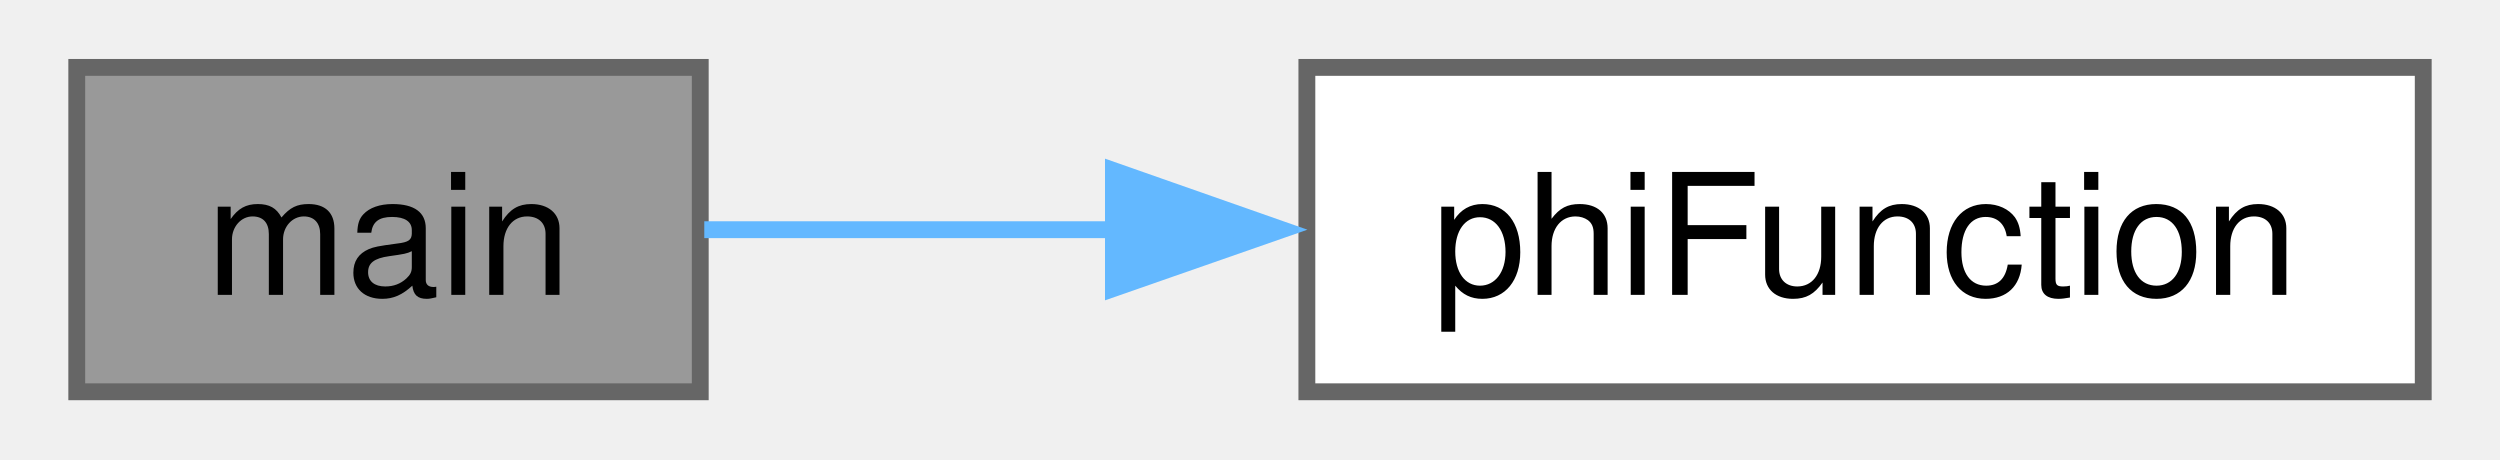
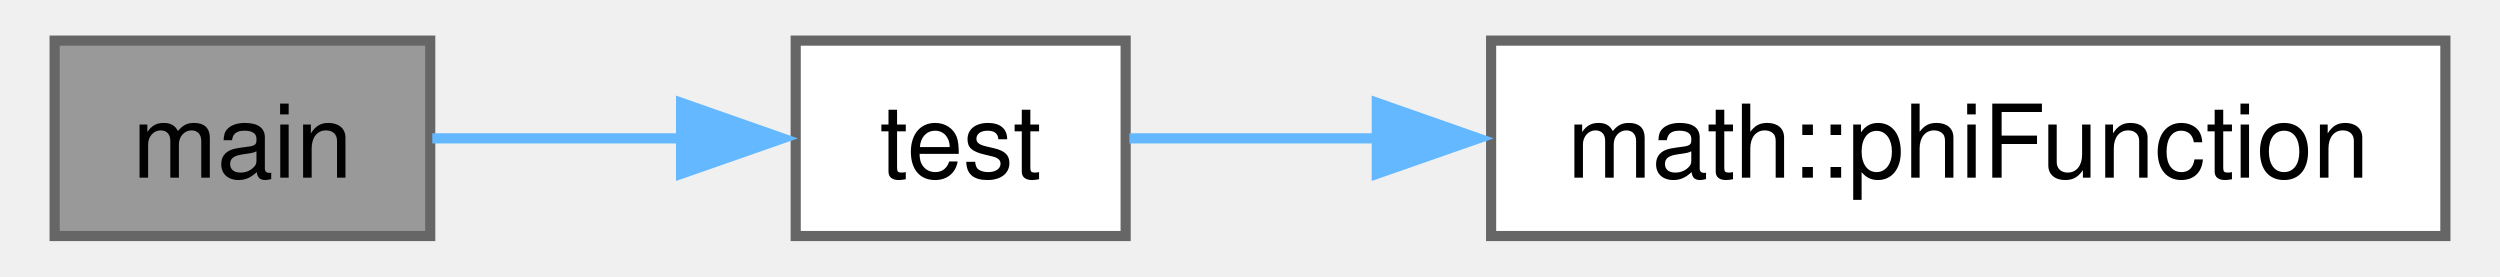
- <svg xmlns="http://www.w3.org/2000/svg" xmlns:xlink="http://www.w3.org/1999/xlink" width="147pt" height="27pt" viewBox="0.00 0.00 147.25 27.25">
+ <svg xmlns="http://www.w3.org/2000/svg" xmlns:xlink="http://www.w3.org/1999/xlink" width="244pt" height="27pt" viewBox="0.00 0.00 243.50 27.25">
  <g id="graph0" class="graph" transform="scale(1 1) rotate(0) translate(4 23.25)">
    <g id="node1" class="node">
      <g id="a_node1">
        <a xlink:title="Main function.">
          <polygon fill="#999999" stroke="#666666" points="37,-19.25 0,-19.25 0,0 37,0 37,-19.25" />
          <text text-anchor="middle" x="18.5" y="-5.75" font-family="Helvetica,sans-Serif" font-size="10.00">main</text>
        </a>
      </g>
    </g>
    <g id="node2" class="node">
      <g id="a_node2">
-         <a xlink:href="../../da/d23/eulers__totient__function_8cpp.html#a35e4874a3e1d67eb708dc57944c8aea0" target="_top" xlink:title=" ">
-           <polygon fill="white" stroke="#666666" points="139.25,-19.25 73,-19.25 73,0 139.25,0 139.25,-19.25" />
-           <text text-anchor="middle" x="106.12" y="-5.75" font-family="Helvetica,sans-Serif" font-size="10.00">phiFunction</text>
+         <a xlink:href="../../da/d23/eulers__totient__function_8cpp.html#aa8dca7b867074164d5f45b0f3851269d" target="_top" xlink:title="Self-test implementations.">
+           <polygon fill="white" stroke="#666666" points="105.5,-19.25 73,-19.25 73,0 105.5,0 105.5,-19.25" />
+           <text text-anchor="middle" x="89.25" y="-5.75" font-family="Helvetica,sans-Serif" font-size="10.00">test</text>
        </a>
      </g>
    </g>
    <g id="edge1" class="edge">
-       <path fill="none" stroke="#63b8ff" d="M37.24,-9.62C44.41,-9.62 53.02,-9.62 61.66,-9.62" />
-       <polygon fill="#63b8ff" stroke="#63b8ff" points="61.52,-13.13 71.52,-9.62 61.52,-6.13 61.52,-13.13" />
+       <path fill="none" stroke="#63b8ff" d="M37.2,-9.62C44.67,-9.62 53.52,-9.62 61.73,-9.62" />
+       <polygon fill="#63b8ff" stroke="#63b8ff" points="61.71,-13.13 71.71,-9.62 61.71,-6.13 61.71,-13.13" />
+     </g>
+     <g id="node3" class="node">
+       <g id="a_node3">
+         <a xlink:href="../../dd/d47/namespacemath.html#ac37d3ba52eb296597d7a024ba8c4a5a5" target="_top" xlink:title="Function to calculate Euler's Totient.">
+           <polygon fill="white" stroke="#666666" points="235.5,-19.25 141.5,-19.25 141.5,0 235.5,0 235.5,-19.25" />
+           <text text-anchor="middle" x="188.5" y="-5.75" font-family="Helvetica,sans-Serif" font-size="10.00">math::phiFunction</text>
+         </a>
+       </g>
+     </g>
+     <g id="edge2" class="edge">
+       <path fill="none" stroke="#63b8ff" d="M105.87,-9.62C112.82,-9.62 121.47,-9.62 130.51,-9.62" />
+       <polygon fill="#63b8ff" stroke="#63b8ff" points="130.24,-13.13 140.24,-9.62 130.24,-6.13 130.24,-13.13" />
    </g>
  </g>
</svg>
